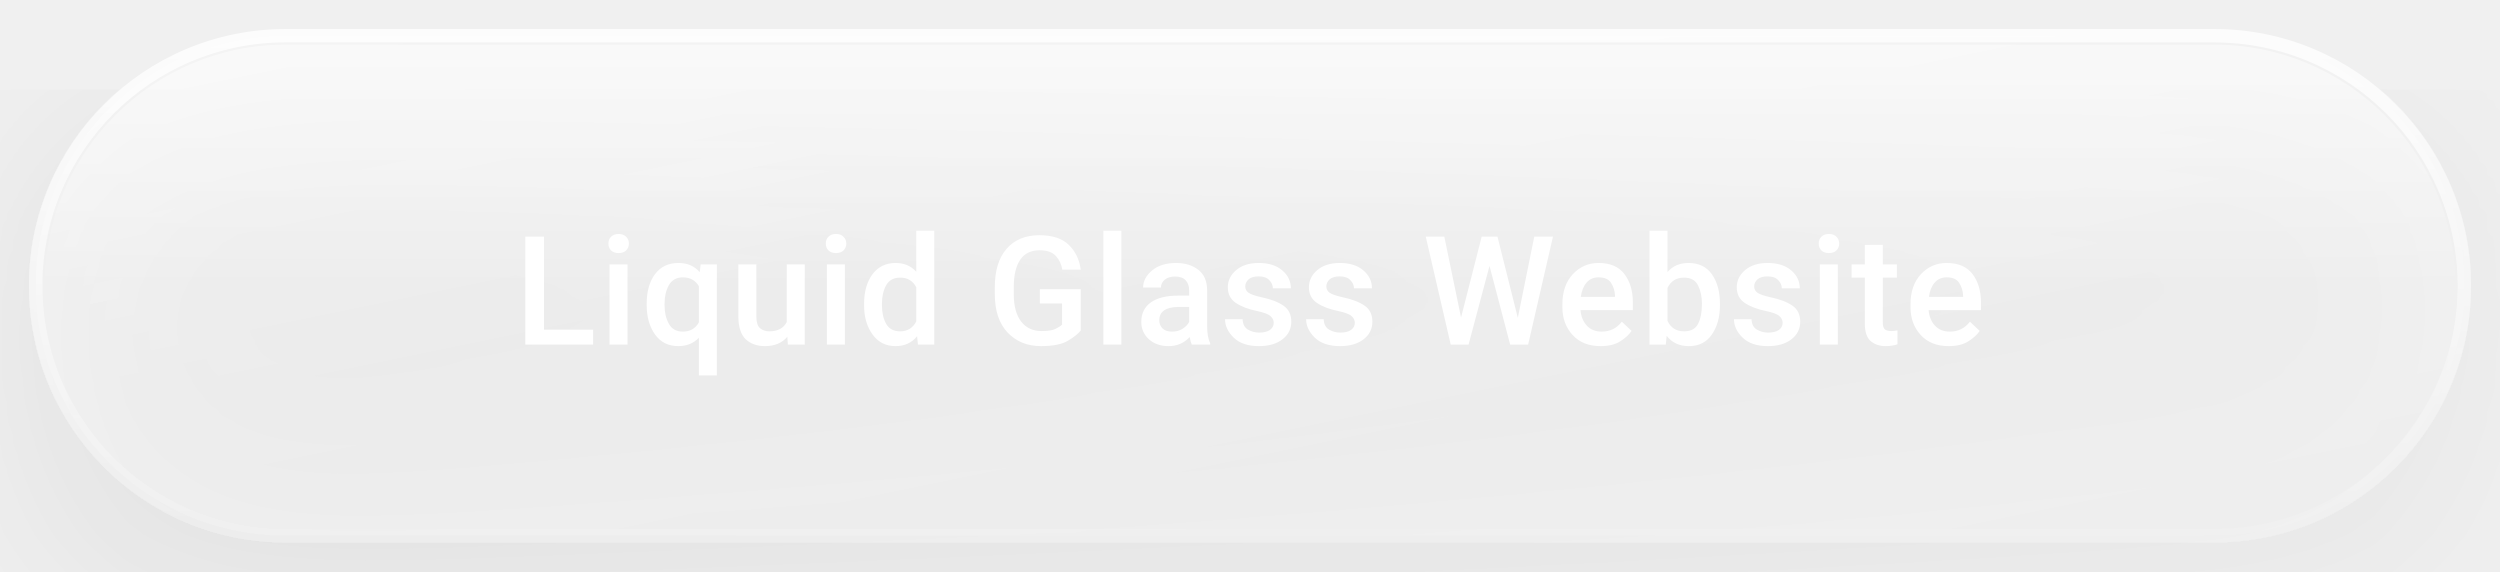
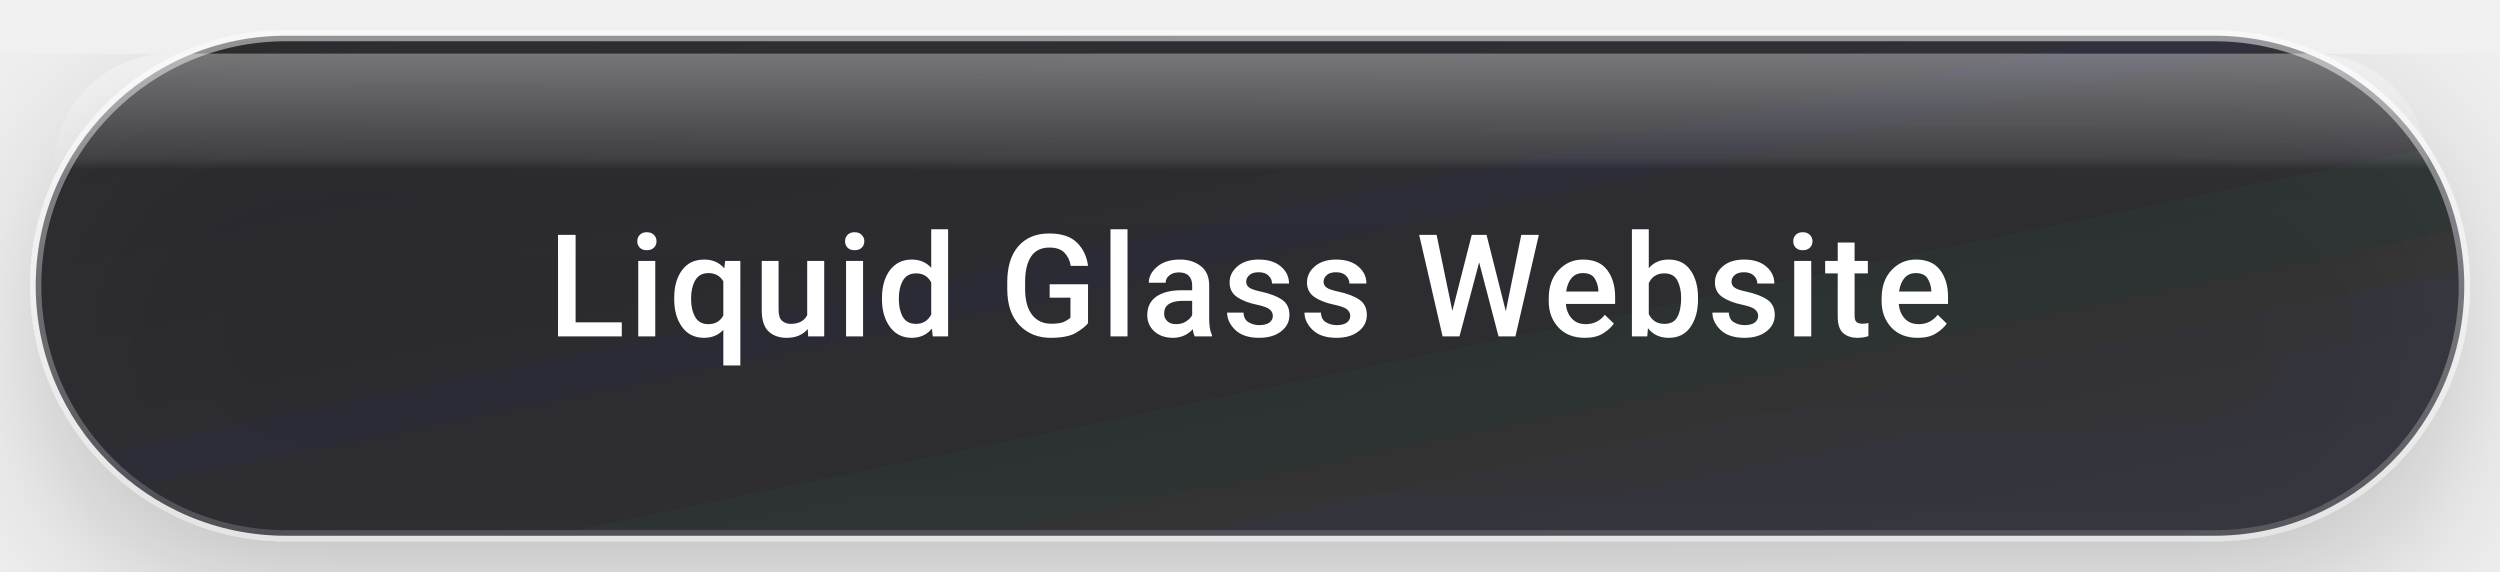
<svg xmlns="http://www.w3.org/2000/svg" width="280" height="64" viewBox="0 0 280 64">
  <defs>
    <linearGradient id="glass-base" x1="0%" y1="0%" x2="100%" y2="100%">
-       <stop offset="0%" stop-color="#ffffff" stop-opacity="0.25" />
-       <stop offset="100%" stop-color="#ffffff" stop-opacity="0.05" />
+       <stop offset="0%" stop-color="#111218" stop-opacity="0.9" />
+       <stop offset="100%" stop-color="#1e1f29" stop-opacity="0.85" />
    </linearGradient>
    <linearGradient id="rim-light" x1="0%" y1="0%" x2="0%" y2="100%">
-       <stop offset="0%" stop-color="#ffffff" stop-opacity="0.8" />
-       <stop offset="100%" stop-color="#ffffff" stop-opacity="0.1" />
+       <stop offset="0%" stop-color="#ffffff" stop-opacity="0.5" />
+       <stop offset="100%" stop-color="#ffffff" stop-opacity="0.15" />
    </linearGradient>
    <linearGradient id="liquid-shine" x1="0%" y1="0%" x2="0%" y2="100%">
-       <stop offset="0%" stop-color="#ffffff" stop-opacity="0.5" />
-       <stop offset="45%" stop-color="#ffffff" stop-opacity="0.08" />
+       <stop offset="0%" stop-color="#ffffff" stop-opacity="0.35" />
+       <stop offset="45%" stop-color="#ffffff" stop-opacity="0.1" />
      <stop offset="50%" stop-color="#ffffff" stop-opacity="0.0" />
    </linearGradient>
-     <filter id="glow" x="-20%" y="-20%" width="140%" height="140%">
-       <feDropShadow dx="0" dy="10" stdDeviation="15" flood-color="#000000" flood-opacity="0.4" />
+     <filter id="premium-shadow" x="-20%" y="-20%" width="140%" height="140%">
+       <feDropShadow dx="0" dy="6" stdDeviation="10" flood-color="#000000" flood-opacity="0.25" />
    </filter>
  </defs>
-   <rect x="4" y="4" width="272" height="56" rx="28" fill="url(#glass-base)" stroke="url(#rim-light)" stroke-width="1.5" filter="url(#glow)" />
-   <rect x="5" y="5" width="270" height="54" rx="27" fill="url(#liquid-shine)" />
-   <text x="50%" y="53%" dominant-baseline="middle" text-anchor="middle" font-family="'SF Pro Display', -apple-system, BlinkMacSystemFont, 'Segoe UI', Roboto, Helvetica, sans-serif" font-size="17" font-weight="500" fill="#ffffff" letter-spacing="0.3" style="text-shadow: 0px 2px 4px rgba(0,0,0,0.3);">Liquid Glass Website</text>
+   <rect x="4" y="4" width="272" height="56" rx="28" fill="url(#glass-base)" stroke="url(#rim-light)" stroke-width="1.25" filter="url(#premium-shadow)" />
+   <rect x="6" y="6" width="266" height="26" rx="13" fill="url(#liquid-shine)" />
+   <text x="50%" y="52%" dominant-baseline="middle" text-anchor="middle" font-family="'SF Pro Display', -apple-system, BlinkMacSystemFont, 'Segoe UI', Roboto, sans-serif" font-size="16" font-weight="500" fill="#ffffff" letter-spacing="0.4">Liquid Glass Website</text>
</svg>
